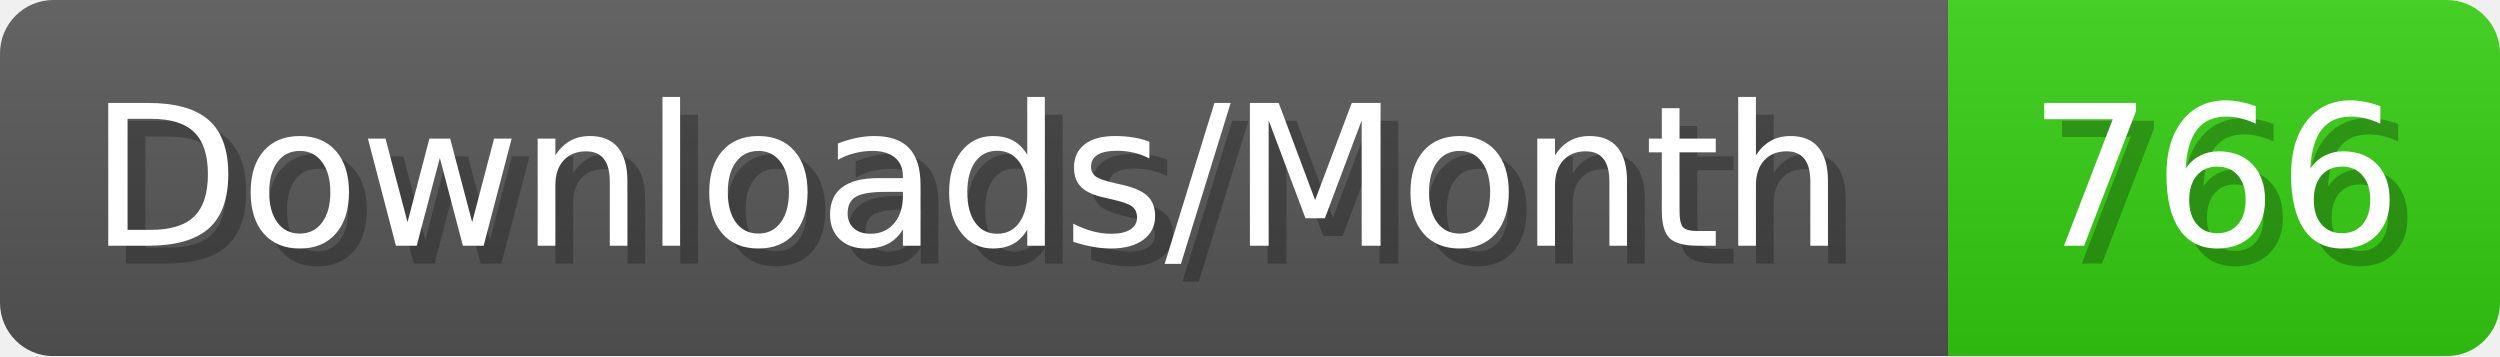
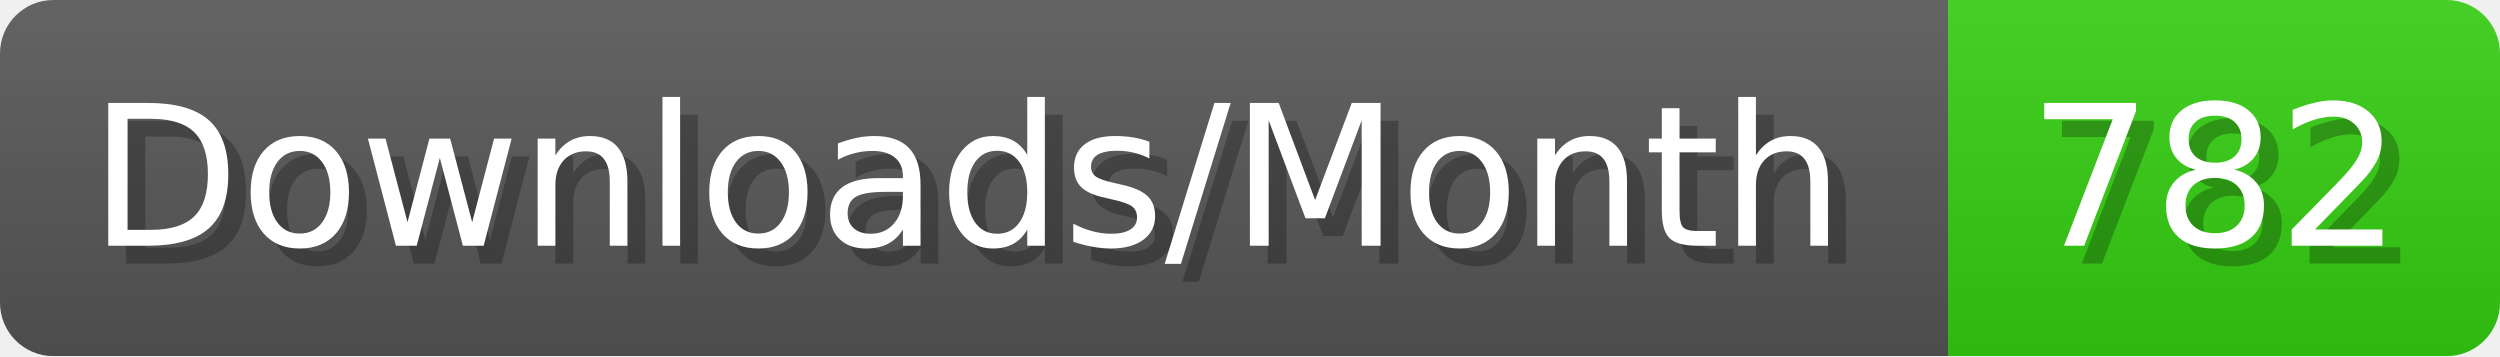
- <svg xmlns="http://www.w3.org/2000/svg" width="140.4" height="20" viewBox="0 0 1404 200" role="img" aria-label="Downloads/Month: 766">
+ <svg xmlns="http://www.w3.org/2000/svg" width="140.4" height="20" viewBox="0 0 1404 200" role="img" aria-label="Downloads/Month: 782">
  <linearGradient id="YlXUI" x2="0" y2="100%">
    <stop offset="0" stop-opacity=".1" stop-color="#EEE" />
    <stop offset="1" stop-opacity=".1" />
  </linearGradient>
  <mask id="JHhop">
    <rect width="1404" height="200" rx="30" fill="#FFF" />
  </mask>
  <g mask="url(#JHhop)">
    <rect width="1094" height="200" fill="#555" />
    <rect width="310" height="200" fill="#3C1" x="1094" />
    <rect width="1404" height="200" fill="url(#YlXUI)" />
  </g>
  <g aria-hidden="true" fill="#fff" text-anchor="start" font-family="Verdana,DejaVu Sans,sans-serif" font-size="110">
    <text x="60" y="148" textLength="994" fill="#000" opacity="0.25">Downloads/Month</text>
    <text x="50" y="138" textLength="994">Downloads/Month</text>
-     <text x="1149" y="148" textLength="210" fill="#000" opacity="0.25">766</text>
-     <text x="1139" y="138" textLength="210">766</text>
+     <text x="1149" y="148" textLength="210" fill="#000" opacity="0.25">782</text>
+     <text x="1139" y="138" textLength="210">782</text>
  </g>
</svg>
